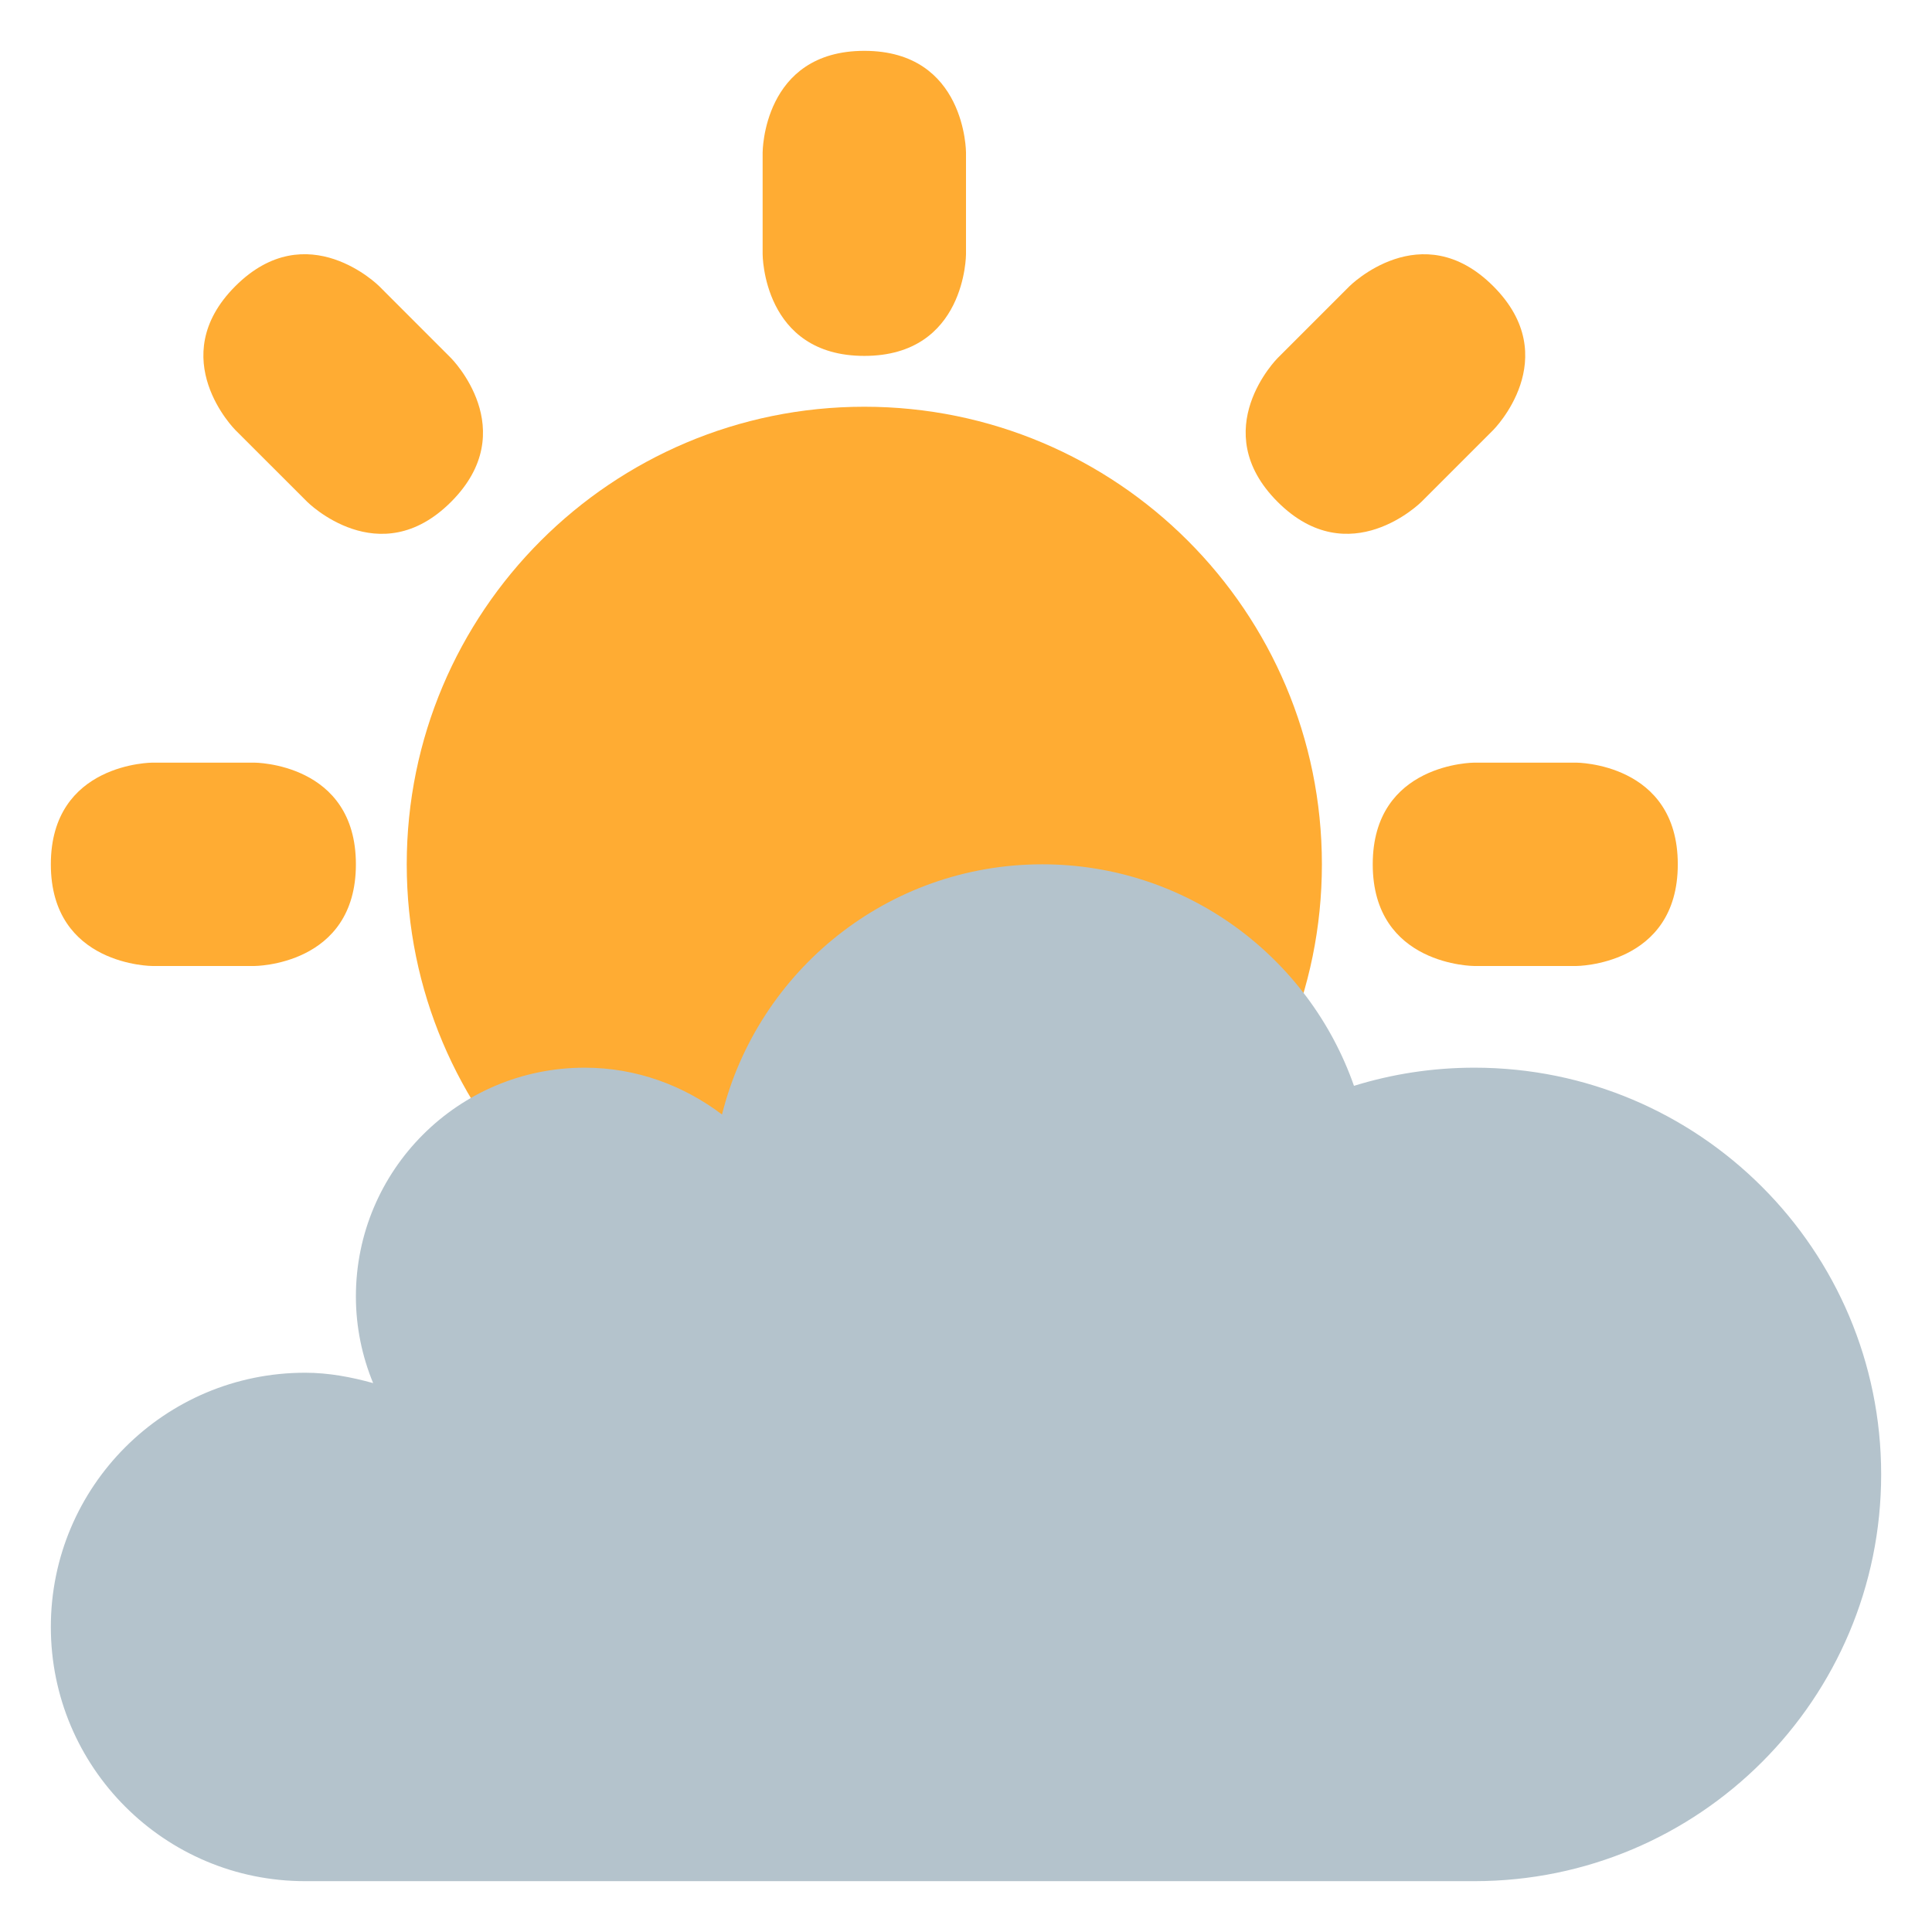
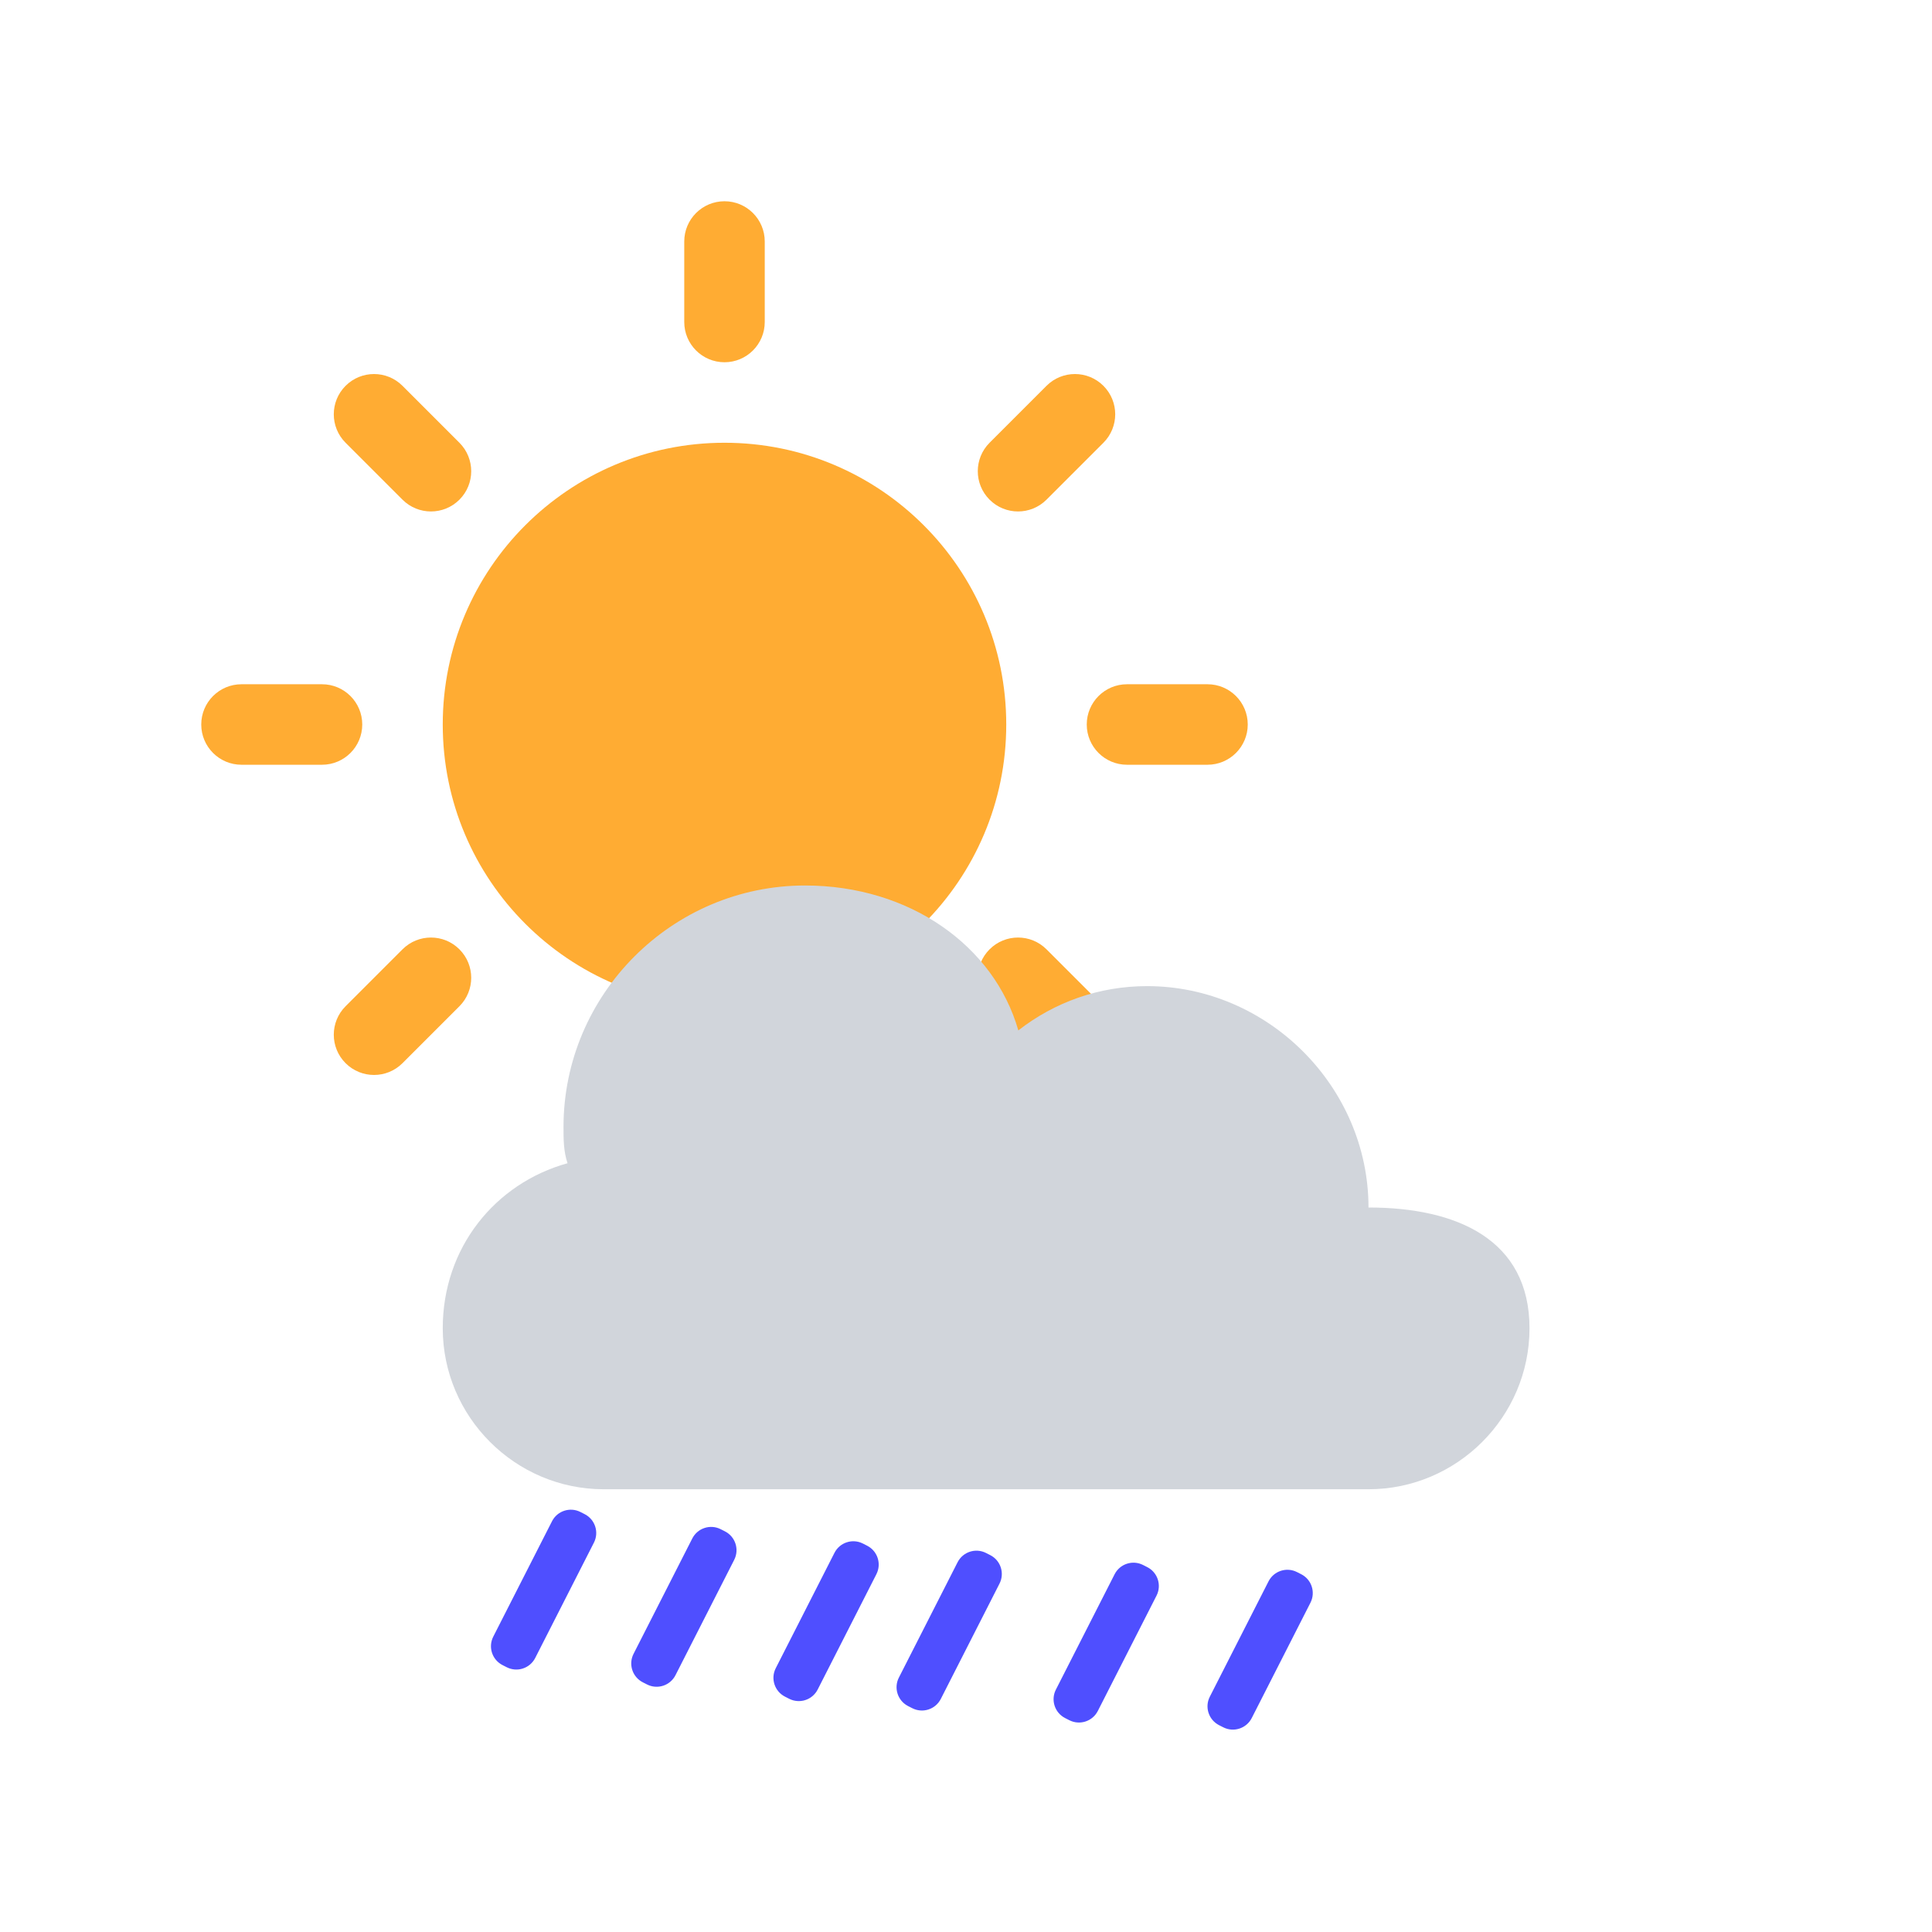
- <svg xmlns="http://www.w3.org/2000/svg" version="1.1" viewBox="0 0 47.5 47.5" style="enable-background:new 0 0 47.5 47.5;" id="svg2" xml:space="preserve">
-   <defs id="defs6">
-     <clipPath id="clipPath18">
-       <path d="M 0,38 38,38 38,0 0,0 0,38 z" id="path20" />
-     </clipPath>
-   </defs>
-   <g transform="matrix(1.25,0,0,-1.25,0,47.5)" id="g12">
-     <g id="g14">
-       <g clip-path="url(#clipPath18)" id="g16">
-         <g transform="translate(15,35)" id="g22">
-           <path d="M 0,0 C 0,0 0,2 2,2 4,2 4,0 4,0 l 0,-2 c 0,0 0,-2 -2,-2 -2,0 -2,2 -2,2 l 0,2 z" id="path24" style="fill:#ffac33;fill-opacity:1;fill-rule:nonzero;stroke:none" />
-         </g>
-         <g transform="translate(31,23)" id="g26">
-           <path d="M 0,0 C 0,0 2,0 2,-2 2,-4 0,-4 0,-4 l -2,0 c 0,0 -2,0 -2,2 0,2 2,2 2,2 l 2,0 z" id="path28" style="fill:#ffac33;fill-opacity:1;fill-rule:nonzero;stroke:none" />
-         </g>
-         <g transform="translate(5,23)" id="g30">
-           <path d="M 0,0 C 0,0 2,0 2,-2 2,-4 0,-4 0,-4 l -2,0 c 0,0 -2,0 -2,2 0,2 2,2 2,2 l 2,0 z" id="path32" style="fill:#ffac33;fill-opacity:1;fill-rule:nonzero;stroke:none" />
-         </g>
-         <g transform="translate(8.8716,30.9565)" id="g34">
-           <path d="m 0,0 c 0,0 1.414,-1.414 0,-2.828 -1.414,-1.414 -2.828,0 -2.828,0 l -1.415,1.414 c 0,0 -1.414,1.414 0,2.829 1.415,1.414 2.829,0 2.829,0 L 0,0 z" id="path36" style="fill:#ffac33;fill-opacity:1;fill-rule:nonzero;stroke:none" />
-         </g>
-         <g transform="translate(27.957,28.1289)" id="g38">
-           <path d="m 0,0 c 0,0 -1.414,-1.414 -2.828,0 -1.414,1.414 0,2.828 0,2.828 l 1.414,1.414 c 0,0 1.414,1.414 2.828,0 1.414,-1.414 0,-2.828 0,-2.828 L 0,0 z" id="path40" style="fill:#ffac33;fill-opacity:1;fill-rule:nonzero;stroke:none" />
-         </g>
-         <g transform="translate(26,21)" id="g42">
-           <path d="m 0,0 c 0,4.971 -4.029,9 -9,9 -4.971,0 -9,-4.029 -9,-9 0,-4.97 4.029,-9 9,-9 4.971,0 9,4.03 9,9" id="path44" style="fill:#ffac33;fill-opacity:1;fill-rule:nonzero;stroke:none" />
-         </g>
-         <g transform="translate(29,17)" id="g46">
-           <path d="M 0,0 C -0.825,0 -1.62,-0.125 -2.369,-0.357 -3.256,2.178 -5.662,4 -8.5,4 -11.544,4 -14.092,1.904 -14.799,-0.921 -15.553,-0.351 -16.481,0 -17.5,0 -19.985,0 -22,-2.015 -22,-4.5 c 0,-0.604 0.123,-1.178 0.339,-1.704 C -22.09,-6.085 -22.533,-6 -23,-6 c -2.762,0 -5,-2.238 -5,-5 0,-2.762 2.238,-5 5,-5 l 23,0 c 4.418,0 8,3.581 8,8 0,4.418 -3.582,8 -8,8" id="path48" style="fill:#b4c3cc;fill-opacity:1;fill-rule:nonzero;stroke:none" />
-         </g>
-       </g>
-     </g>
+ <svg xmlns="http://www.w3.org/2000/svg" viewBox="0 0 48 48" version="1.1" id="svg13">
+   <defs id="defs13" />
+   <circle cx="18" cy="18" r="7" fill="#ffac33" id="circle1" />
+   <g fill="#ffac33" id="g8">
+     <rect x="17" y="5" width="2" height="4" rx="1" id="rect1" />
+     <rect x="17" y="27" width="2" height="4" rx="1" id="rect2" />
+     <rect x="5" y="17" width="4" height="2" rx="1" id="rect3" />
+     <rect x="27" y="17" width="4" height="2" rx="1" id="rect4" />
+     <rect x="9" y="9" width="2" height="4" rx="1" transform="rotate(-45 10 11)" id="rect5" />
+     <rect x="25" y="9" width="2" height="4" rx="1" transform="rotate(45 26 11)" id="rect6" />
+     <rect x="9" y="23" width="2" height="4" rx="1" transform="rotate(45 10 25)" id="rect7" />
+     <rect x="25" y="23" width="2" height="4" rx="1" transform="rotate(-45 26 25)" id="rect8" />
  </g>
+   <path d="M34 30c0-3-2.5-5.5-5.5-5.5-1.2 0-2.3.4-3.2 1.1C24.7 23.5 22.6 22 20 22c-3.3 0-6 2.7-6 6 0 .3 0 .6.1.9C12.3 29.4 11 31 11 33c0 2.2 1.8 4 4 4h19c2.2 0 4-1.8 4-4s-1.8-3-4-3z" fill="#d1d5db" id="path8" />
+   <g fill="#3b82f6" id="g13">
+     <rect x="75" y="145" width="6" height="18" rx="3" transform="rotate(15 78 154)" id="rect9" />
+     <rect x="95" y="150" width="6" height="18" rx="3" transform="rotate(15 98 159)" id="rect10" />
+     <rect x="115" y="145" width="6" height="18" rx="3" transform="rotate(15 118 154)" id="rect11" />
+     <rect x="135" y="150" width="6" height="18" rx="3" transform="rotate(15 138 159)" id="rect12" />
+     <rect x="155" y="145" width="6" height="18" rx="3" transform="rotate(15 158 154)" id="rect13" />
+   </g>
+   <rect style="fill:#4f4fff;fill-opacity:1;stroke-width:0.914" id="rect15" width="1.169" height="4.268" x="29.368" y="26.935" ry="0.526" transform="rotate(26.97855)" />
+   <rect style="fill:#4f4fff;fill-opacity:1;stroke-width:0.914" id="rect15-8" width="1.169" height="4.268" x="32.668" y="25.735" ry="0.526" transform="rotate(26.97855)" />
+   <rect style="fill:#4f4fff;fill-opacity:1;stroke-width:0.914" id="rect15-4" width="1.169" height="4.268" x="35.978" y="24.45" ry="0.526" transform="rotate(26.97855)" />
+   <rect style="fill:#4f4fff;fill-opacity:1;stroke-width:0.914" id="rect15-44" width="1.169" height="4.268" x="38.81" y="23.271" ry="0.526" transform="rotate(26.97855)" />
+   <rect style="fill:#4f4fff;fill-opacity:1;stroke-width:0.914" id="rect15-6" width="1.169" height="4.268" x="42.422" y="21.767" ry="0.526" transform="rotate(26.97855)" />
+   <rect style="fill:#4f4fff;fill-opacity:1;stroke-width:0.914" id="rect15-3" width="1.169" height="4.268" x="45.91" y="20.189" ry="0.526" transform="rotate(26.97855)" />
</svg>
